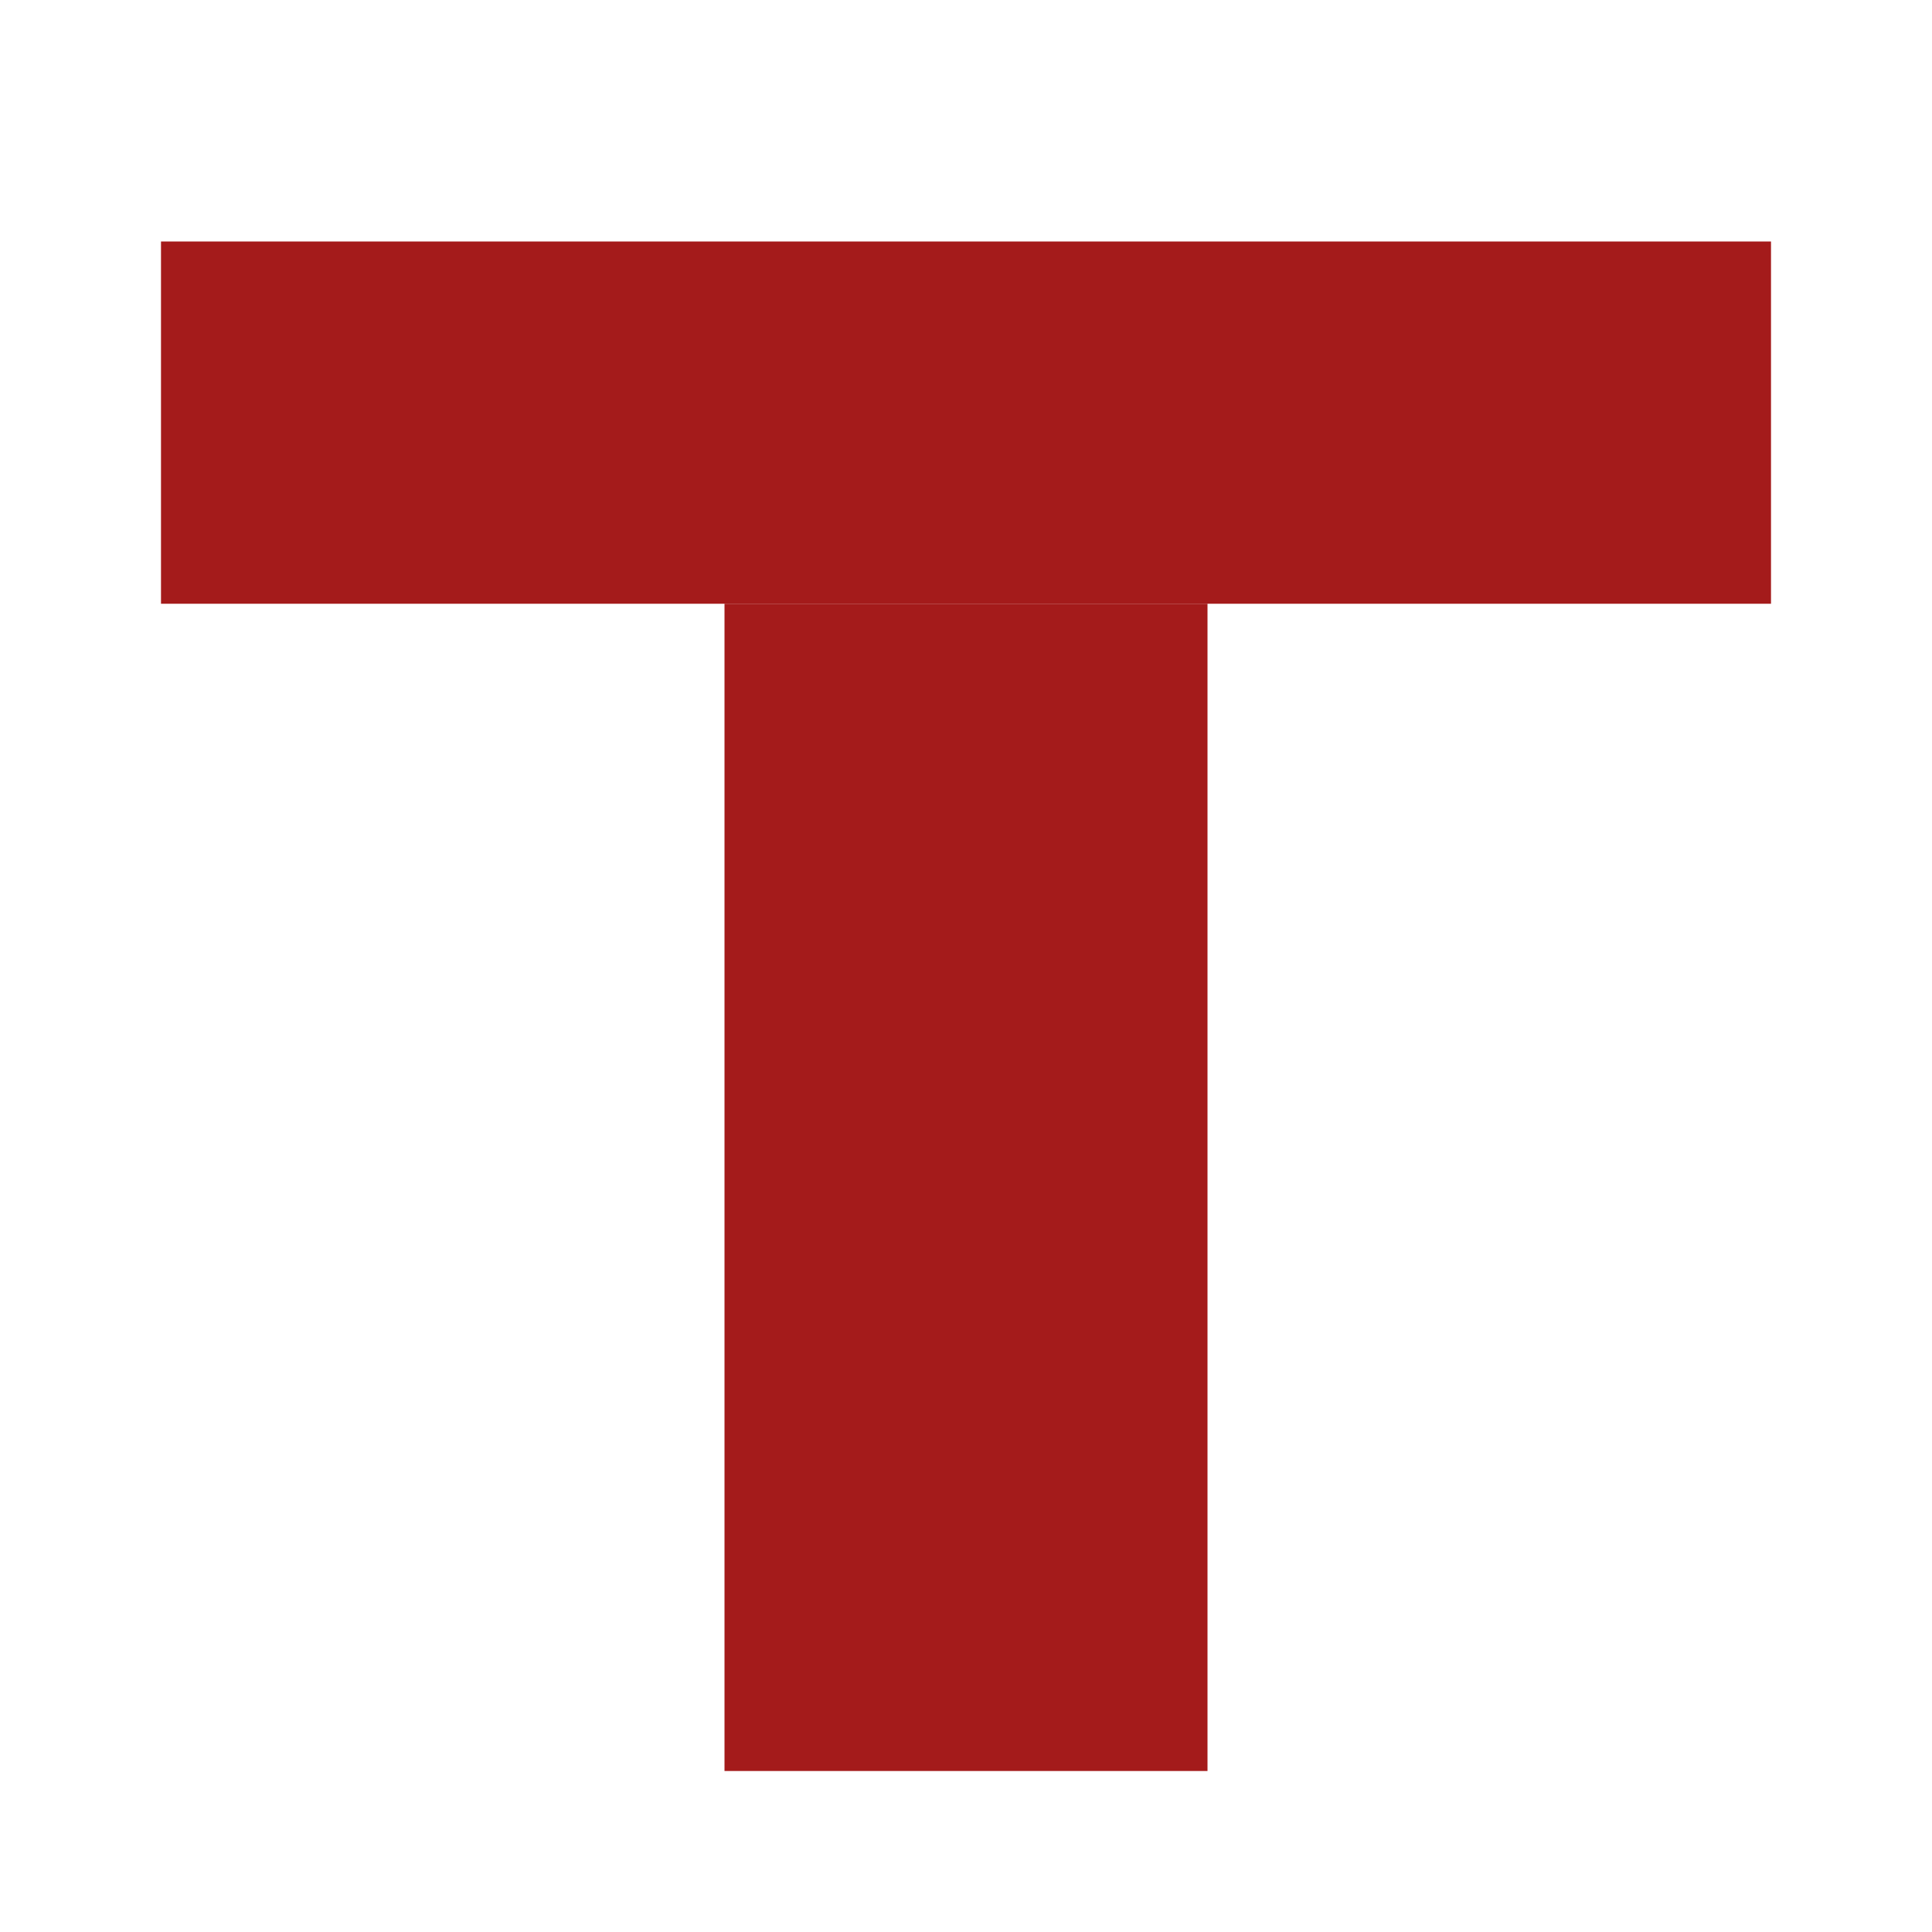
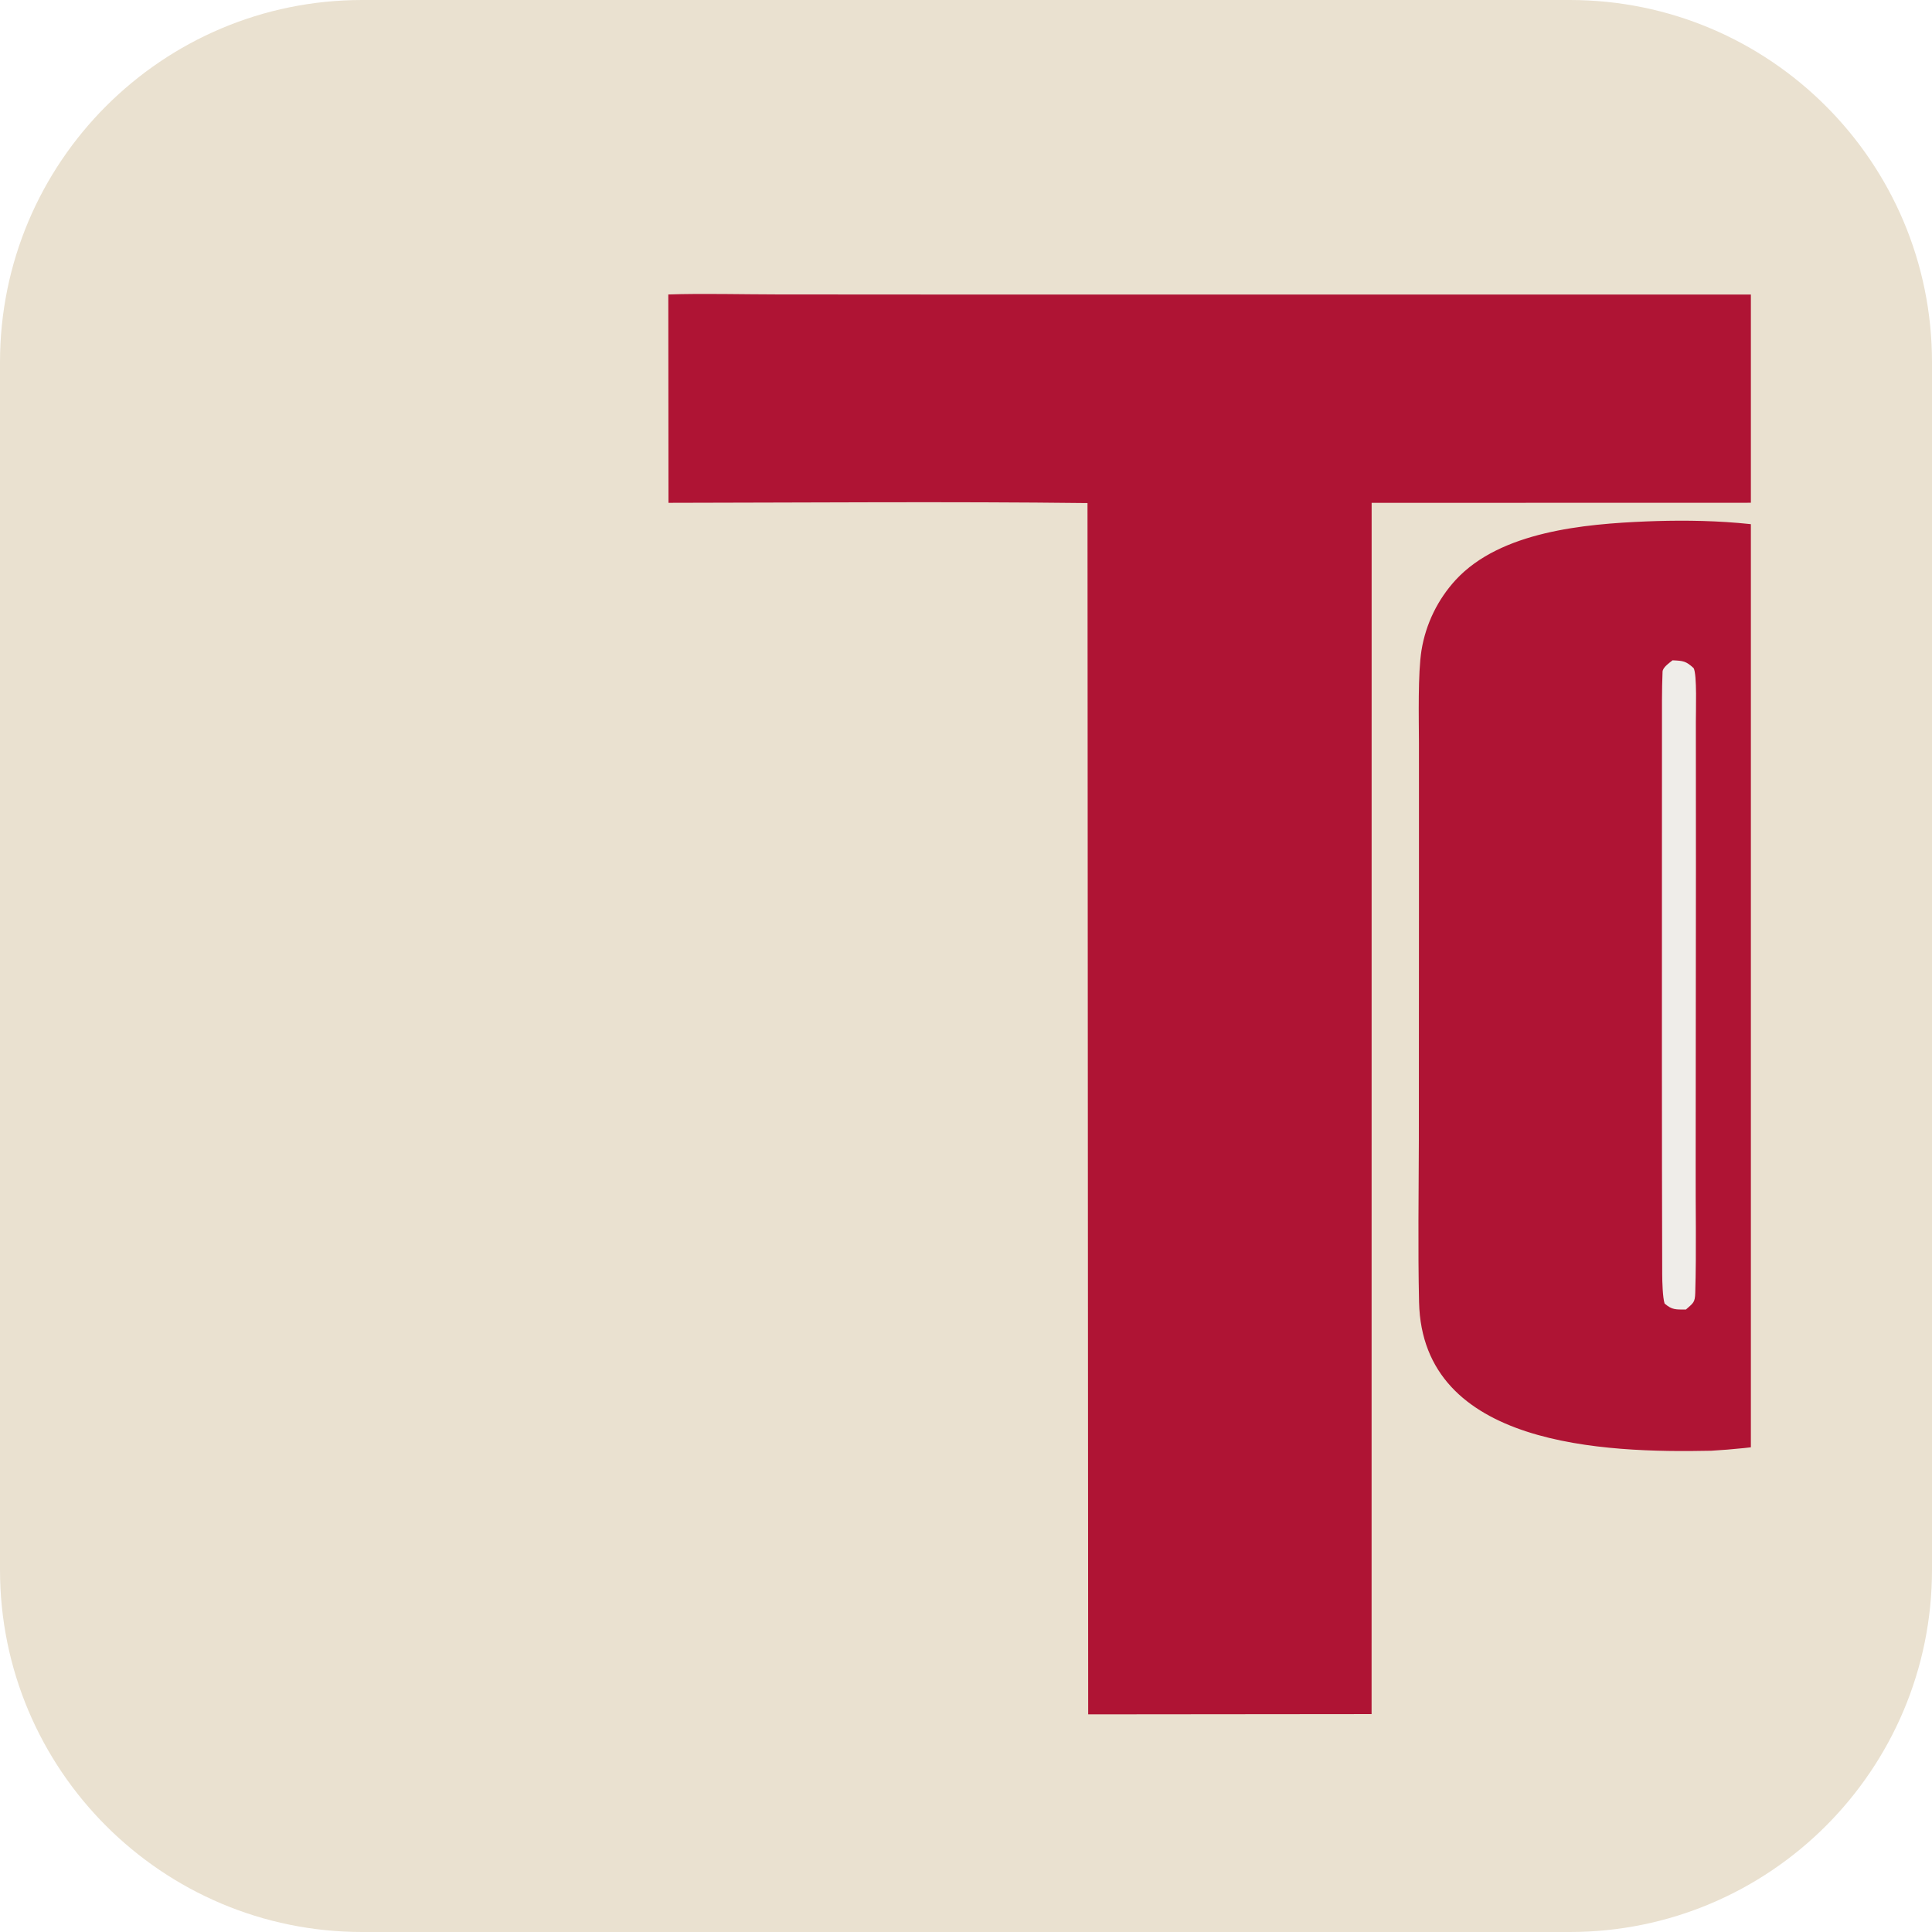
- <svg xmlns="http://www.w3.org/2000/svg" viewBox="0 0 24 24" fill="none" aria-hidden="true">
-   <rect x="2" y="3" width="20" height="4.5" fill="#A41B1B" />
-   <rect x="9" y="7.5" width="6" height="14.5" fill="#A41B1B" />
+ <svg xmlns="http://www.w3.org/2000/svg" viewBox="0 0 32 32" role="img" aria-label="Tower T with masthead bar">
+   <rect width="32" height="32" rx="6" fill="#EAE1D0" />
+   <svg x="3" y="3" width="26" height="26" viewBox="20 280 320 420" preserveAspectRatio="xMidYMid meet">
+     <g transform="translate(-4.34,-10.72) scale(0.399)">
+       <path d="M 262.38 804.63 C 285.019 803.857 312.366 804.581 335.471 804.597 L 481.561 804.688 L 923.833 804.685 L 2266.52 804.589 C 2266.76 851.115 2266.76 897.642 2266.51 944.168 L 1457.19 944.191 L 734.015 944.358 L 733.98 1756.58 L 543.938 1756.76 L 543.48 944.51 C 450.44 943.42 355.659 944.222 262.502 944.342 L 262.38 804.63 z" fill="rgb(175,20,52)" />
+       <path d="M 1310.31 960.523 C 1354.72 960.569 1400.07 960.12 1444.39 960.725 C 1453.6 1035.12 1455.98 1110.8 1464.01 1185.39 C 1465.93 1203.15 1467.39 1221.1 1468.58 1238.92 C 1469.2 1239.49 1469.79 1240.32 1470.57 1240.68 C 1471.45 1239.94 1472.14 1235.05 1472.57 1233.48 C 1474.38 1195.85 1476.38 1158.23 1478.57 1120.62 C 1481.11 1069.17 1483.41 1011.98 1487.73 960.659 L 1631.6 960.569 C 1599.83 1164.8 1574.04 1369.37 1544.11 1573.51 L 1405.71 1573.39 L 1382.28 1358.08 L 1376.25 1297.12 C 1375.15 1286.8 1372.57 1267.87 1372.39 1258.29 C 1371.82 1257.77 1371.4 1257.39 1370.76 1257.06 C 1369.74 1258.07 1369.04 1264.44 1368.55 1266.45 C 1359.45 1368.7 1343.91 1471.27 1332.65 1573.56 L 1191.86 1573.48 C 1186.84 1536.58 1182.87 1497.49 1178.33 1460.27 L 1136.01 1116.86 C 1129.43 1067.12 1123.53 1009.43 1114.6 960.582 L 1261.09 960.725 C 1267.09 1026.11 1272.08 1090.05 1274.94 1155.63 C 1276.41 1189.48 1279.27 1222.31 1280 1256.6 C 1283.36 1243.39 1282.43 1235.14 1285.14 1222.44 C 1292.05 1132.87 1301.23 1049.45 1310.31 960.523 z" fill="rgb(175,20,52)" />
+       <path d="M 1285.14 1222.44 C 1285.58 1235.01 1282.28 1263.5 1280.74 1276.96 C 1280.21 1270.74 1279.45 1262.75 1280 1256.6 C 1283.36 1243.39 1282.43 1235.14 1285.14 1222.44 z" fill="rgb(210,131,140)" />
+       <path d="M 1369.86 1210.52 C 1372.17 1222.88 1373.39 1233.41 1372.66 1246.18 C 1371.74 1243.24 1371.96 1239.49 1368.93 1239.19 C 1367.8 1231.95 1369.17 1218.11 1369.86 1210.52 z" fill="rgb(188,59,79)" />
+       <path d="M 1368.93 1239.19 C 1371.96 1239.49 1371.74 1243.24 1372.66 1246.18 C 1372.35 1250.23 1372.85 1254.26 1372.39 1258.29 C 1371.82 1257.77 1371.4 1257.39 1370.76 1257.06 C 1369.74 1258.07 1369.04 1264.44 1368.55 1266.45 C 1368.05 1257.21 1368.89 1248.46 1368.93 1239.19 z" fill="rgb(210,131,140)" />
+       <path d="M 1472.57 1233.48 C 1472.91 1242.09 1472.54 1250.03 1472.36 1258.61 C 1469.82 1253.82 1470.03 1251.55 1468.71 1246.15 C 1468.59 1243.53 1468.51 1241.57 1468.58 1238.92 C 1469.2 1239.49 1469.79 1240.32 1470.57 1240.68 C 1471.45 1239.94 1472.14 1235.05 1472.57 1233.48 z" fill="rgb(210,131,140)" />
+       <path d="M 1468.71 1246.15 C 1470.03 1251.55 1469.82 1253.82 1472.36 1258.61 C 1472.88 1264.8 1472.14 1268.8 1470.96 1274.78 C 1469.6 1264.12 1468.34 1257.09 1468.71 1246.15 z" fill="rgb(188,59,79)" />
+       <path d="M 918.258 956.814 C 992.609 953.881 1111.83 961.501 1114.71 1059.99 C 1115.53 1088.19 1115 1116.65 1114.92 1144.89 L 1114.58 1309.1 L 1114.74 1426.15 C 1114.74 1445.88 1116.28 1473.73 1113.05 1492.7 C 1100.98 1563.63 1017.97 1576.66 961.678 1579.99 C 890.446 1581.49 767.956 1577.32 765.815 1480.32 C 765.018 1444.18 765.564 1407.94 765.676 1371.78 L 765.75 1196.5 L 765.735 1105.29 C 765.681 1088.53 764.969 1058.79 767.454 1043.2 C 770.344 1025.52 778.353 1009.09 790.49 995.916 C 820.554 963.5 876.773 958.536 918.258 956.814 z" fill="rgb(175,20,52)" />
+       <path d="M 935.784 1049.95 C 942.998 1050.28 944.724 1050.43 949.927 1055.17 C 952.307 1059.4 951.386 1084.33 951.426 1091.26 L 951.475 1188.66 L 951.301 1387.91 C 951.164 1416.56 951.859 1445.49 951.018 1474.1 C 950.827 1480.59 949.817 1480.82 944.75 1485.32 C 937.904 1485.28 935.472 1485.62 930.459 1481.27 C 929.162 1477.24 928.879 1466.31 928.865 1461.73 C 928.581 1368.22 928.676 1274.58 928.682 1181.07 L 928.703 1095.6 C 928.718 1083.4 928.574 1069.89 929.099 1057.62 C 929.223 1054.7 933.351 1051.92 935.784 1049.95 z" fill="rgb(239,237,233)" />
+       <path d="M 1923.33 960.925 L 2069.94 960.515 C 2097.72 960.491 2126.13 959.915 2153.23 961.721 C 2200.84 964.893 2259.98 984.388 2265.64 1039.68 C 2269.53 1077.7 2266.26 1118.47 2267.28 1156.79 C 2267.64 1170.11 2267.32 1184.61 2265.26 1197.77 C 2261.3 1228.94 2227.92 1253.08 2198.4 1256.96 L 2195.09 1260.26 C 2209.2 1260.43 2229.17 1268.87 2240.17 1277.86 C 2271.38 1303.38 2267.55 1341.38 2267.46 1377.96 L 2267.23 1472.51 C 2267.14 1515.63 2259.81 1543.17 2296.9 1573.39 L 2202.64 1573.52 C 2187.59 1573.53 2168.98 1574.74 2154.26 1572.99 C 2094.55 1565.9 2103.48 1509.73 2103.6 1467.73 L 2103.54 1374.76 C 2103.73 1354.88 2104.57 1334.84 2103.34 1315.01 C 2102.8 1306.27 2097.2 1298.08 2087.93 1297.62 C 2085.01 1299.32 2084.09 1300.24 2083.1 1303.54 C 2081.67 1308.31 2082.1 1518.07 2084.24 1532.17 C 2086.56 1547.38 2093.88 1560.22 2101.33 1573.44 L 1922.41 1573.39 C 1925.33 1480.48 1923.5 1381.33 1923.24 1288.02 L 1923.33 960.925 z" fill="rgb(175,20,52)" />
+       <path d="M 2195.09 1260.26 C 2194.3 1260.07 2191.67 1260.07 2191.77 1258.8 C 2192.67 1257.69 2197.05 1257.2 2198.4 1256.96 L 2195.09 1260.26 z" fill="rgb(210,131,140)" />
+       <path d="M 2082.9 1045.77 C 2102.26 1048.97 2105.48 1056.05 2103.58 1075.49 C 2101.12 1100.55 2108.89 1193.18 2098.86 1210.91 C 2092.53 1214.75 2089.65 1214.98 2082.57 1216.36 C 2083.42 1159.65 2082.55 1102.58 2082.9 1045.77 z" fill="rgb(239,237,233)" />
+       <path d="M 1641.54 960.623 L 1908.83 960.841 C 1909.27 994.415 1909.89 1027.99 1910.69 1061.55 L 1806.04 1061.76 C 1805.14 1109.39 1805.89 1159.01 1806.06 1206.81 L 1898.9 1207.04 L 1898.95 1308.27 L 1805.82 1308.28 L 1805.82 1412 C 1805.83 1429.99 1805.13 1453.56 1806.42 1471.12 C 1808.99 1473.64 1808.7 1472.79 1813.44 1472.99 L 1910.56 1473.28 C 1910.52 1506.65 1910.3 1540.01 1909.91 1573.38 L 1641.43 1573.38 L 1641.39 1131.42 L 1640.98 1015.9 C 1640.98 999.236 1640.33 976.621 1641.54 960.623 z" fill="rgb(175,20,52)" />
+     </g>
+     <g font-family="'Inter','Helvetica Neue',Arial,sans-serif" font-size="20" letter-spacing="3.6" font-weight="600" fill="#1A1A1A">
+       <text x="100" y="930">VOLUME III  ·  ISSUE 09</text>
+       <text x="900" y="930" text-anchor="end" fill="#A41B1B" font-family="'Playfair Display',Georgia,serif" font-style="italic" font-weight="700" font-size="32" letter-spacing="0">$14</text>
+     </g>
+   </svg>
</svg>
